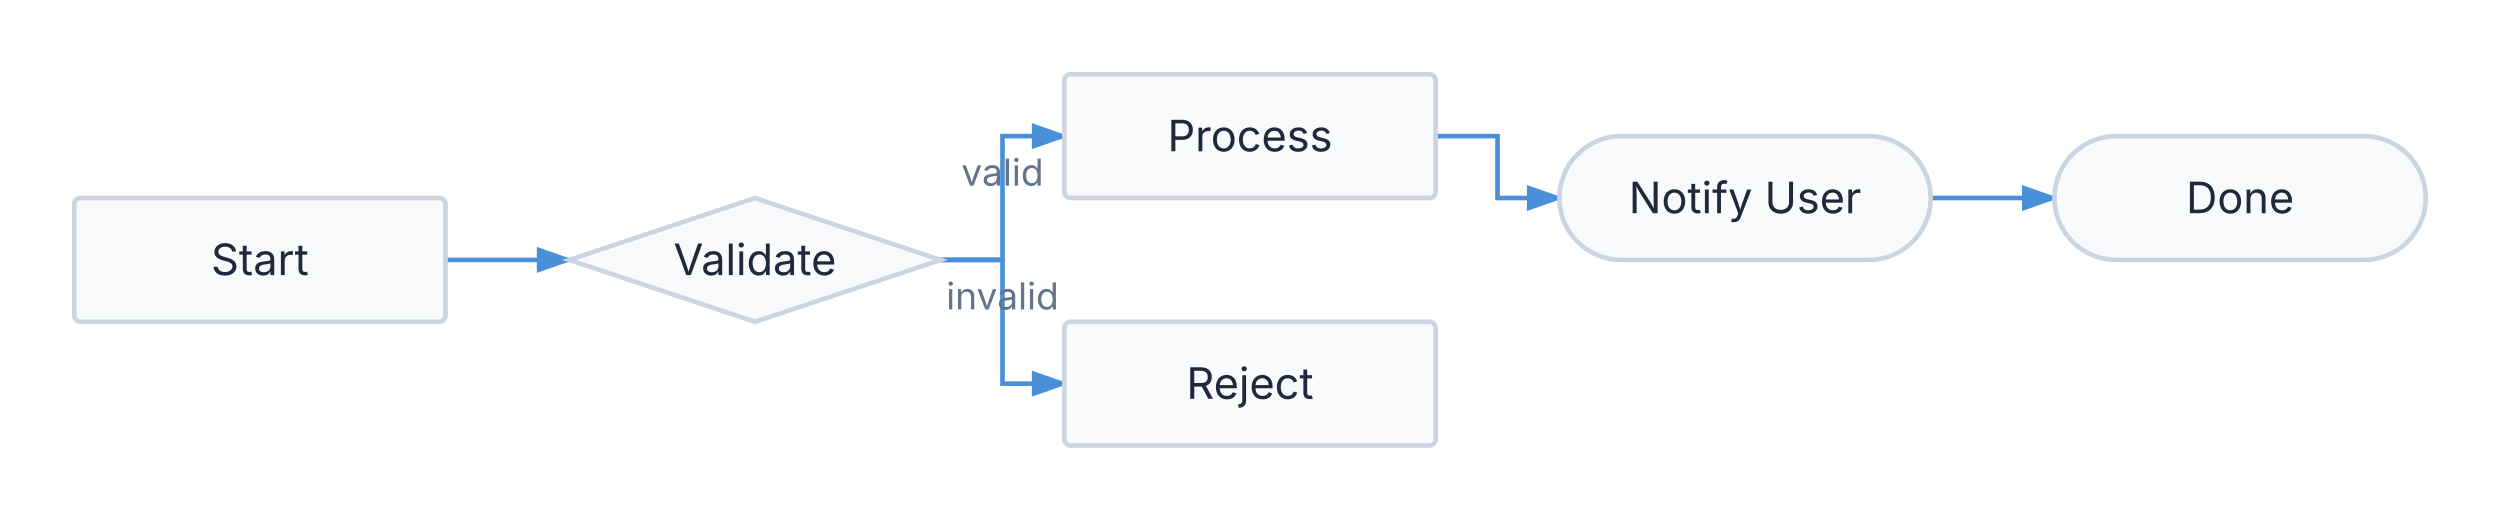
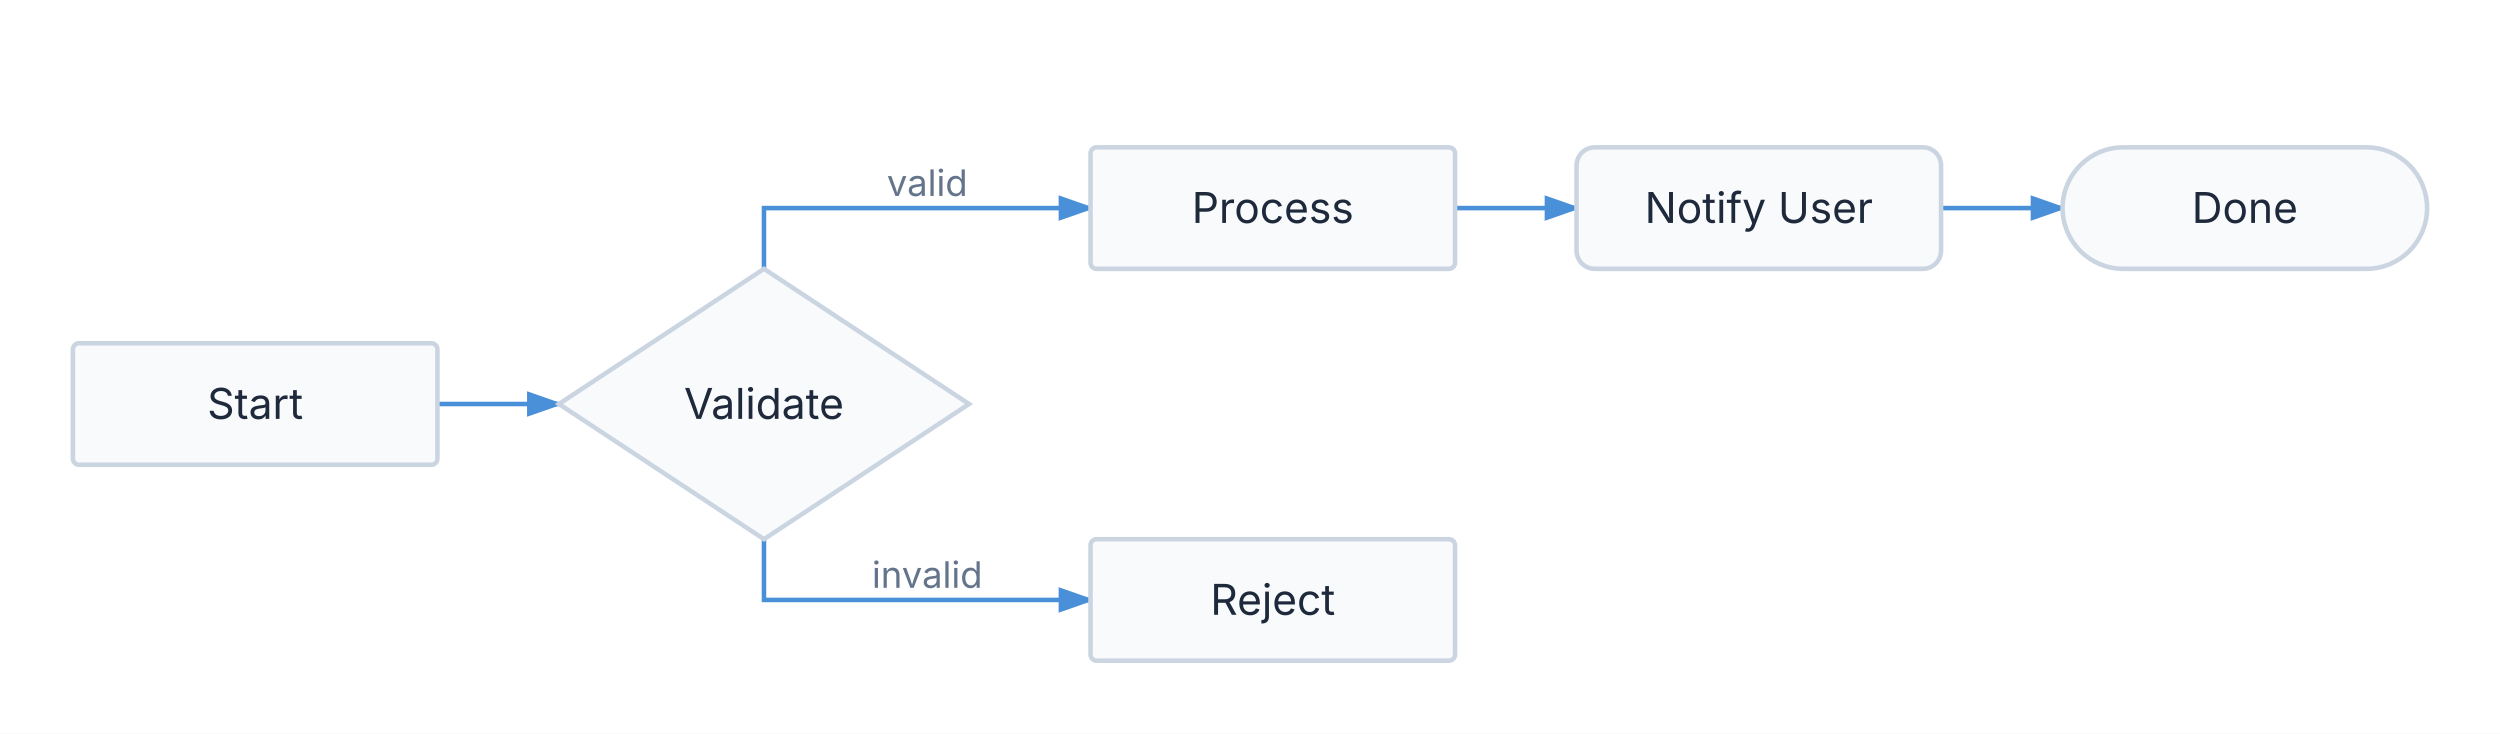
- <svg xmlns="http://www.w3.org/2000/svg" viewBox="0 0 808 168" width="808" height="168">
+ <svg xmlns="http://www.w3.org/2000/svg" viewBox="0 0 823 241.5" width="823" height="241.5">
  <defs>
    <marker id="triton-arrow" markerWidth="8" markerHeight="5.6" refX="7" refY="2.8" orient="auto">
      <polygon points="0 0, 8 2.8, 0 5.6" fill="#4A90D9" />
    </marker>
  </defs>
-   <rect x="0" y="0" width="808" height="168" fill="#FFFFFF" />
-   <path d="M 144 84 L 184 84" stroke="#4A90D9" stroke-width="1.5" fill="none" marker-end="url(#triton-arrow)" />
-   <path d="M 304 84 L 324 84 L 324 44 L 344 44" stroke="#4A90D9" stroke-width="1.5" fill="none" marker-end="url(#triton-arrow)" />
-   <text x="324" y="60" font-size="12" font-family="Inter, system-ui, -apple-system, sans-serif" fill="#64748B" text-anchor="middle">valid</text>
-   <path d="M 304 84 L 324 84 L 324 124 L 344 124" stroke="#4A90D9" stroke-width="1.5" fill="none" marker-end="url(#triton-arrow)" />
-   <text x="324" y="100" font-size="12" font-family="Inter, system-ui, -apple-system, sans-serif" fill="#64748B" text-anchor="middle">invalid</text>
-   <path d="M 464 44 L 484 44 L 484 64 L 504 64" stroke="#4A90D9" stroke-width="1.5" fill="none" marker-end="url(#triton-arrow)" />
-   <path d="M 624 64 L 664 64" stroke="#4A90D9" stroke-width="1.5" fill="none" marker-end="url(#triton-arrow)" />
+   <rect x="0" y="0" width="823" height="241.5" fill="#FFFFFF" />
+   <path d="M 144 133 L 184 133" stroke="#4A90D9" stroke-width="1.5" fill="none" marker-end="url(#triton-arrow)" />
+   <path d="M 251.5 88.5 L 251.5 68.5 L 359 68.5" stroke="#4A90D9" stroke-width="1.5" fill="none" marker-end="url(#triton-arrow)" />
+   <text x="305.25" y="64.5" font-size="12" font-family="Inter, system-ui, -apple-system, sans-serif" fill="#64748B" text-anchor="middle">valid</text>
+   <path d="M 251.5 177.5 L 251.5 197.5 L 359 197.5" stroke="#4A90D9" stroke-width="1.5" fill="none" marker-end="url(#triton-arrow)" />
+   <text x="305.25" y="193.5" font-size="12" font-family="Inter, system-ui, -apple-system, sans-serif" fill="#64748B" text-anchor="middle">invalid</text>
+   <path d="M 479 68.5 L 519 68.5" stroke="#4A90D9" stroke-width="1.5" fill="none" marker-end="url(#triton-arrow)" />
+   <path d="M 639 68.5 L 679 68.5" stroke="#4A90D9" stroke-width="1.5" fill="none" marker-end="url(#triton-arrow)" />
  <g id="start">
-     <rect x="24" y="64" width="120" height="40" fill="#F8FAFC" stroke="#CBD5E1" stroke-width="1.5" rx="2" />
-     <text x="84" y="88.9" font-size="14" font-family="Inter, system-ui, -apple-system, sans-serif" fill="#1E293B" text-anchor="middle">Start</text>
+     <rect x="24" y="113" width="120" height="40" fill="#F8FAFC" stroke="#CBD5E1" stroke-width="1.5" rx="2" />
+     <text x="84" y="137.9" font-size="14" font-family="Inter, system-ui, -apple-system, sans-serif" fill="#1E293B" text-anchor="middle">Start</text>
  </g>
  <g id="validate">
-     <path d="M 244 64 L 304 84 L 244 104 L 184 84 Z" stroke="#CBD5E1" stroke-width="1.5" fill="#F8FAFC" />
-     <text x="244" y="88.9" font-size="14" font-family="Inter, system-ui, -apple-system, sans-serif" fill="#1E293B" text-anchor="middle">Validate</text>
+     <path d="M 251.5 88.5 L 319 133 L 251.5 177.5 L 184 133 Z" stroke="#CBD5E1" stroke-width="1.5" fill="#F8FAFC" />
+     <text x="251.5" y="137.9" font-size="14" font-family="Inter, system-ui, -apple-system, sans-serif" fill="#1E293B" text-anchor="middle">Validate</text>
  </g>
  <g id="process">
-     <rect x="344" y="24" width="120" height="40" fill="#F8FAFC" stroke="#CBD5E1" stroke-width="1.5" rx="2" />
-     <text x="404" y="48.9" font-size="14" font-family="Inter, system-ui, -apple-system, sans-serif" fill="#1E293B" text-anchor="middle">Process</text>
+     <rect x="359" y="48.5" width="120" height="40" fill="#F8FAFC" stroke="#CBD5E1" stroke-width="1.5" rx="2" />
+     <text x="419" y="73.4" font-size="14" font-family="Inter, system-ui, -apple-system, sans-serif" fill="#1E293B" text-anchor="middle">Process</text>
  </g>
  <g id="reject">
-     <rect x="344" y="104" width="120" height="40" fill="#F8FAFC" stroke="#CBD5E1" stroke-width="1.5" rx="2" />
-     <text x="404" y="128.9" font-size="14" font-family="Inter, system-ui, -apple-system, sans-serif" fill="#1E293B" text-anchor="middle">Reject</text>
+     <rect x="359" y="177.5" width="120" height="40" fill="#F8FAFC" stroke="#CBD5E1" stroke-width="1.5" rx="2" />
+     <text x="419" y="202.4" font-size="14" font-family="Inter, system-ui, -apple-system, sans-serif" fill="#1E293B" text-anchor="middle">Reject</text>
  </g>
  <g id="notify">
-     <rect x="504" y="44" width="120" height="40" fill="#F8FAFC" stroke="#CBD5E1" stroke-width="1.5" rx="20" />
-     <text x="564" y="68.9" font-size="14" font-family="Inter, system-ui, -apple-system, sans-serif" fill="#1E293B" text-anchor="middle">Notify User</text>
+     <rect x="519" y="48.5" width="120" height="40" fill="#F8FAFC" stroke="#CBD5E1" stroke-width="1.5" rx="6" />
+     <text x="579" y="73.4" font-size="14" font-family="Inter, system-ui, -apple-system, sans-serif" fill="#1E293B" text-anchor="middle">Notify User</text>
  </g>
  <g id="done">
-     <rect x="664" y="44" width="120" height="40" fill="#F8FAFC" stroke="#CBD5E1" stroke-width="1.5" rx="20" />
-     <text x="724" y="68.9" font-size="14" font-family="Inter, system-ui, -apple-system, sans-serif" fill="#1E293B" text-anchor="middle">Done</text>
+     <rect x="679" y="48.5" width="120" height="40" fill="#F8FAFC" stroke="#CBD5E1" stroke-width="1.5" rx="20" />
+     <text x="739" y="73.4" font-size="14" font-family="Inter, system-ui, -apple-system, sans-serif" fill="#1E293B" text-anchor="middle">Done</text>
  </g>
</svg>
